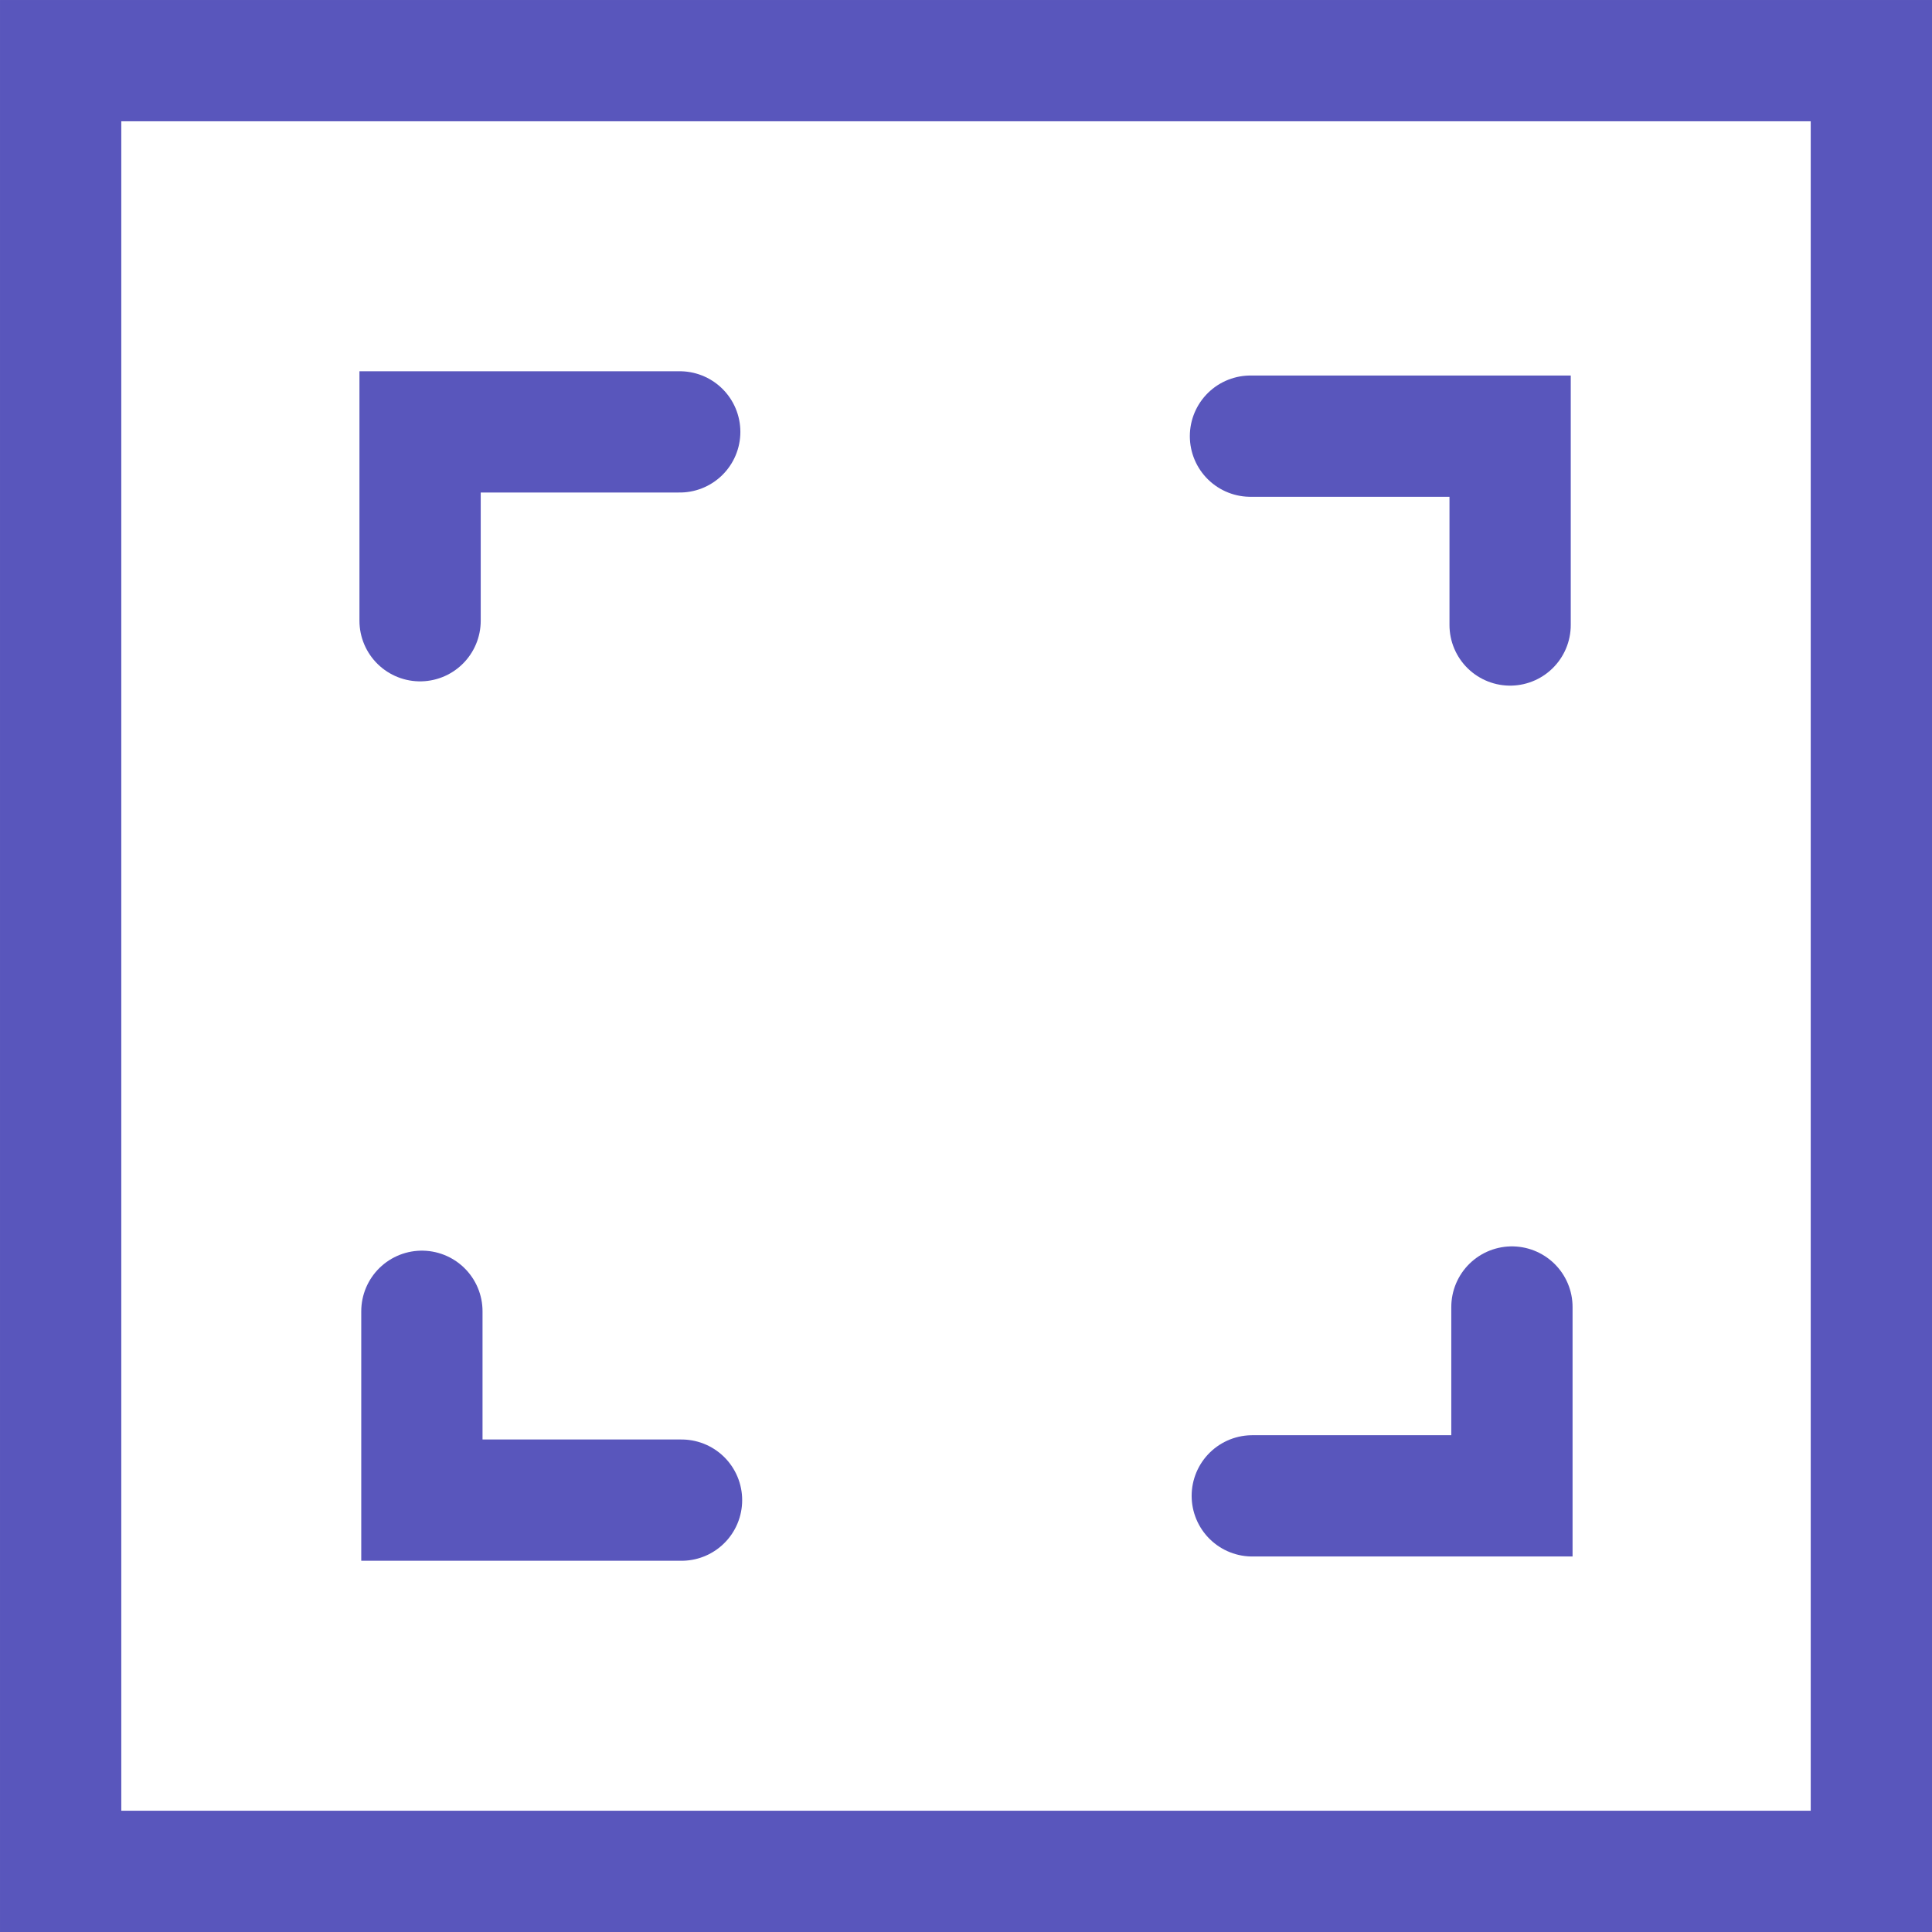
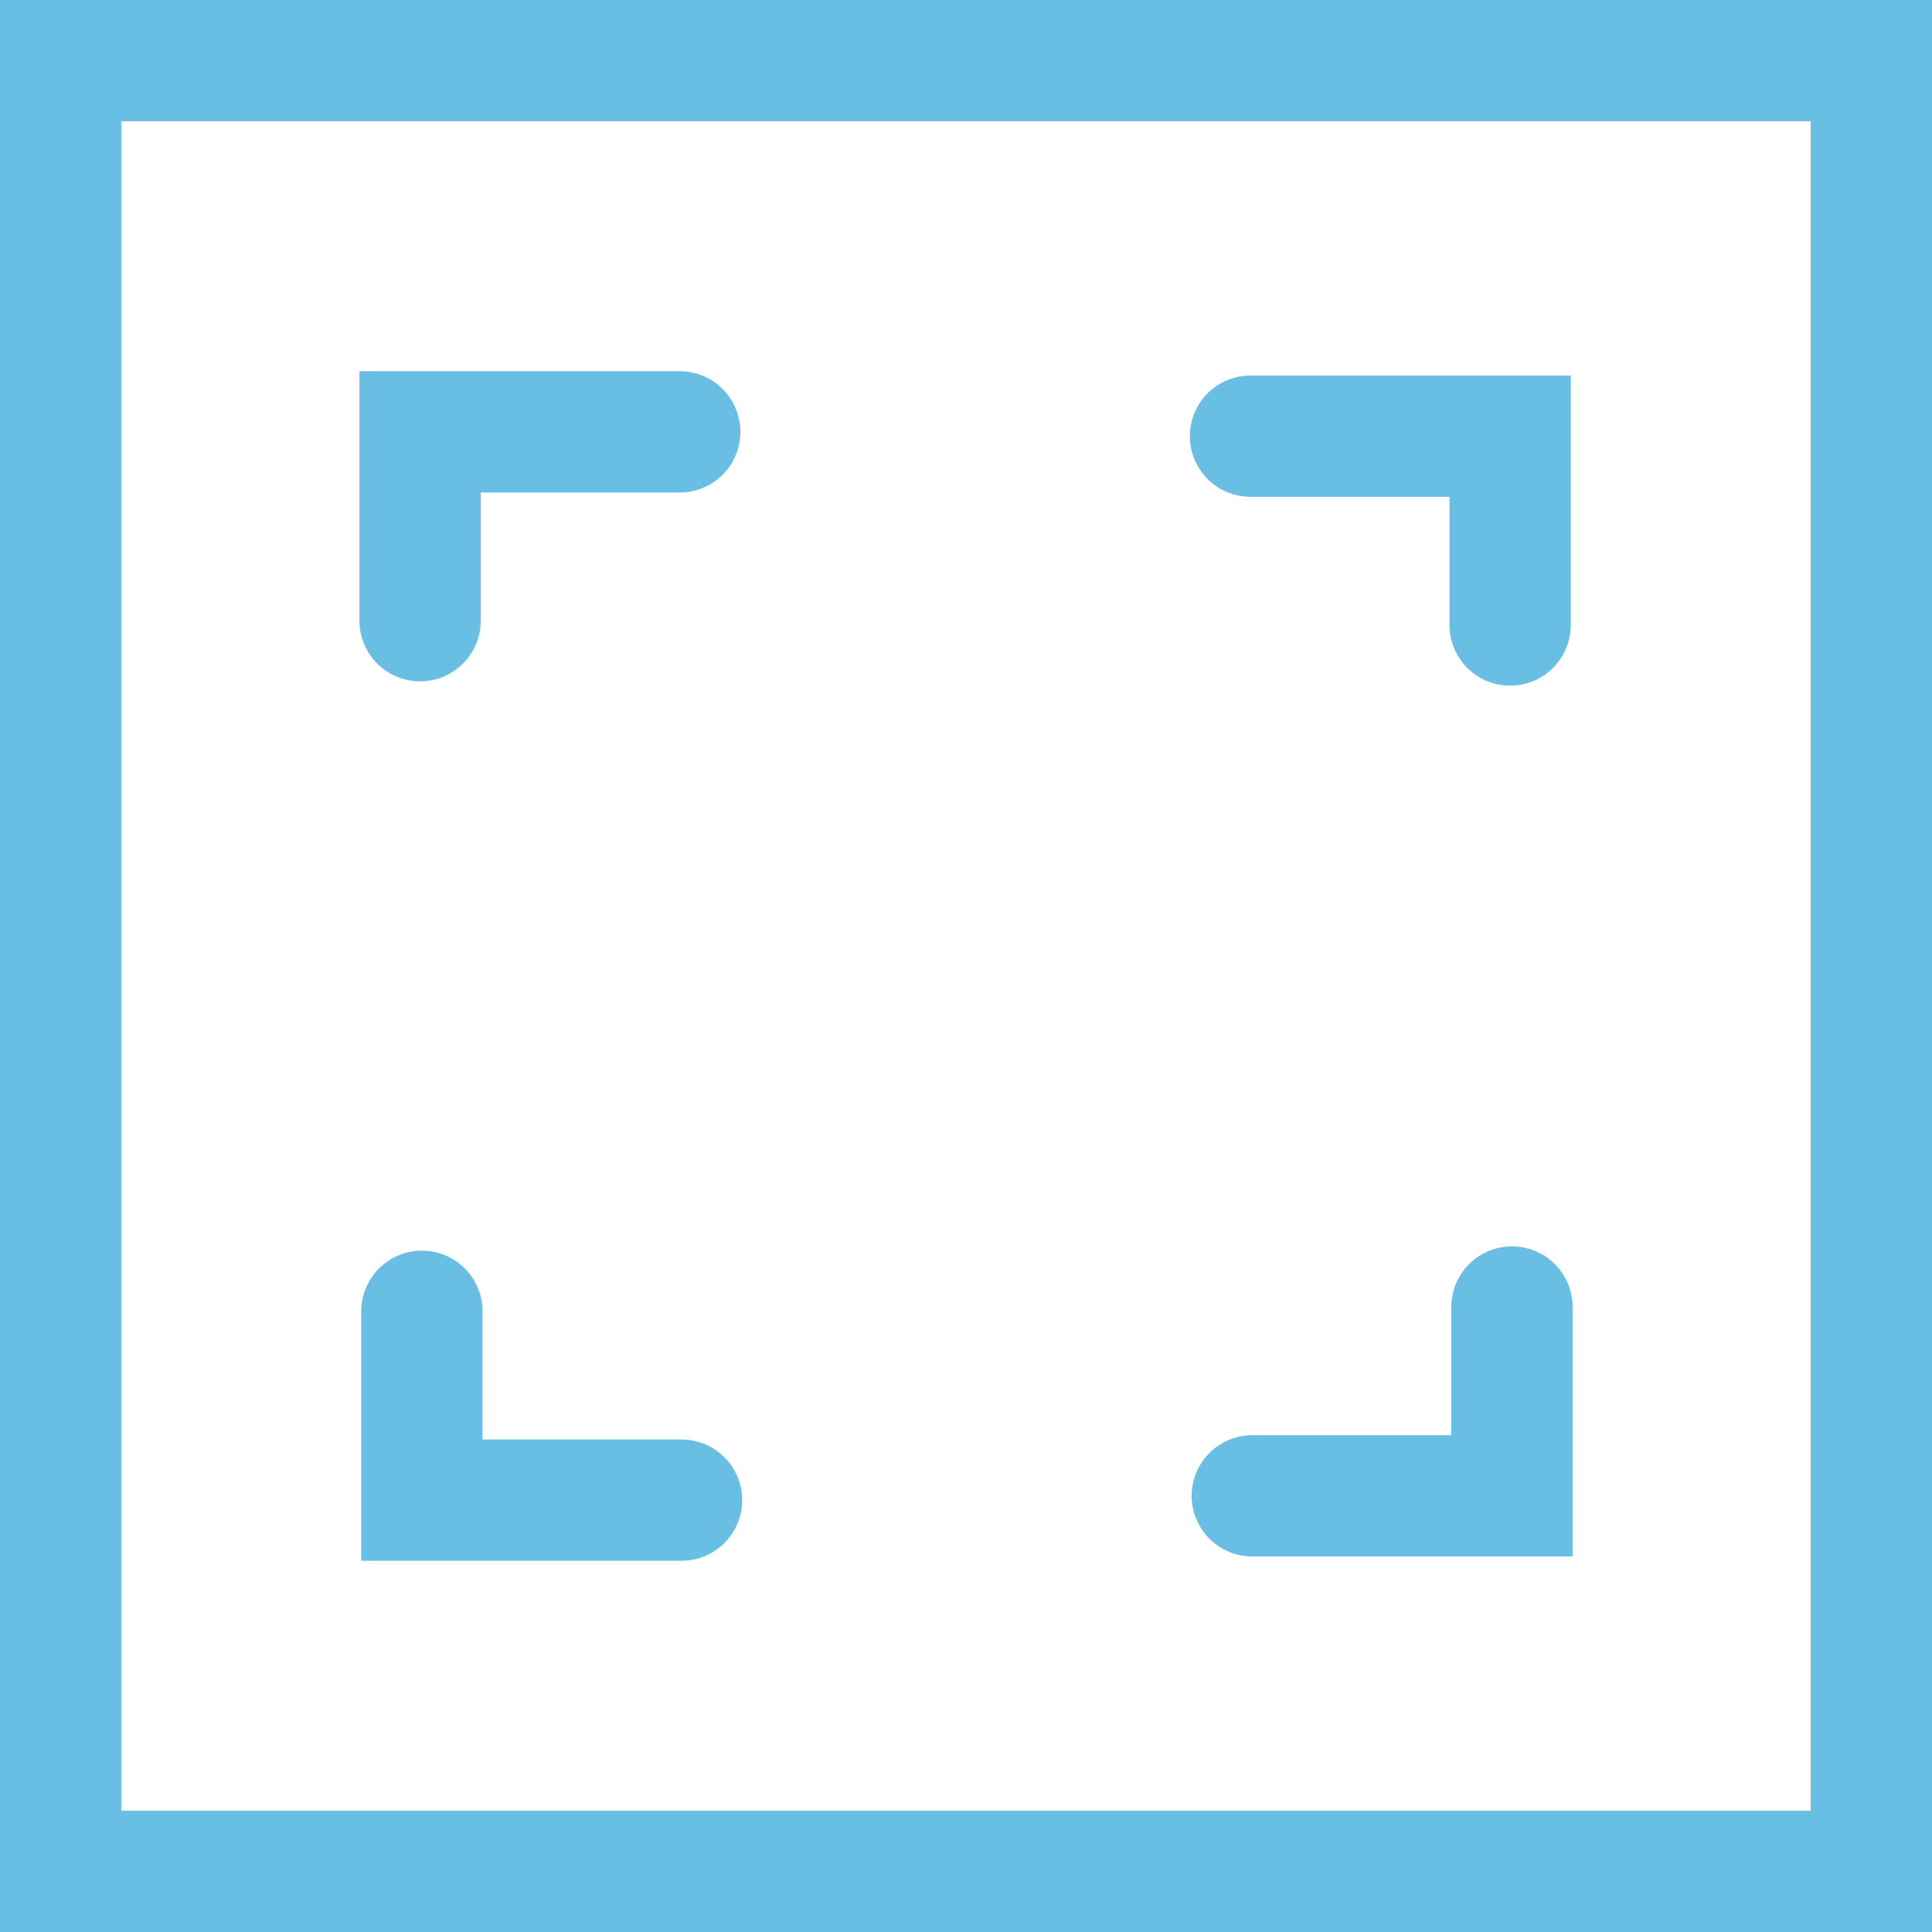
<svg xmlns="http://www.w3.org/2000/svg" version="1.1" width="87.618" height="87.618" viewBox="0,0,87.618,87.618">
  <g transform="translate(-196.1908,-136.1908)">
-     <g fill="none" stroke="#5956bc" stroke-width="5.5" stroke-miterlimit="10">
+     <g fill="none" stroke="#69bee4" stroke-width="5.5" stroke-miterlimit="10">
      <path d="M198.941,221.059v-82.118h82.118v82.118z" stroke-linecap="butt" />
      <path d="M215.242,164.341v-8.564h11.775" stroke-linecap="round" />
      <path d="M252.901,155.971h11.775v8.564" stroke-linecap="round" />
      <g stroke-linecap="round">
        <path d="M227.099,204.223h-11.775v-8.564" />
        <path d="M264.758,195.465v8.564h-11.775" />
      </g>
    </g>
  </g>
</svg>
